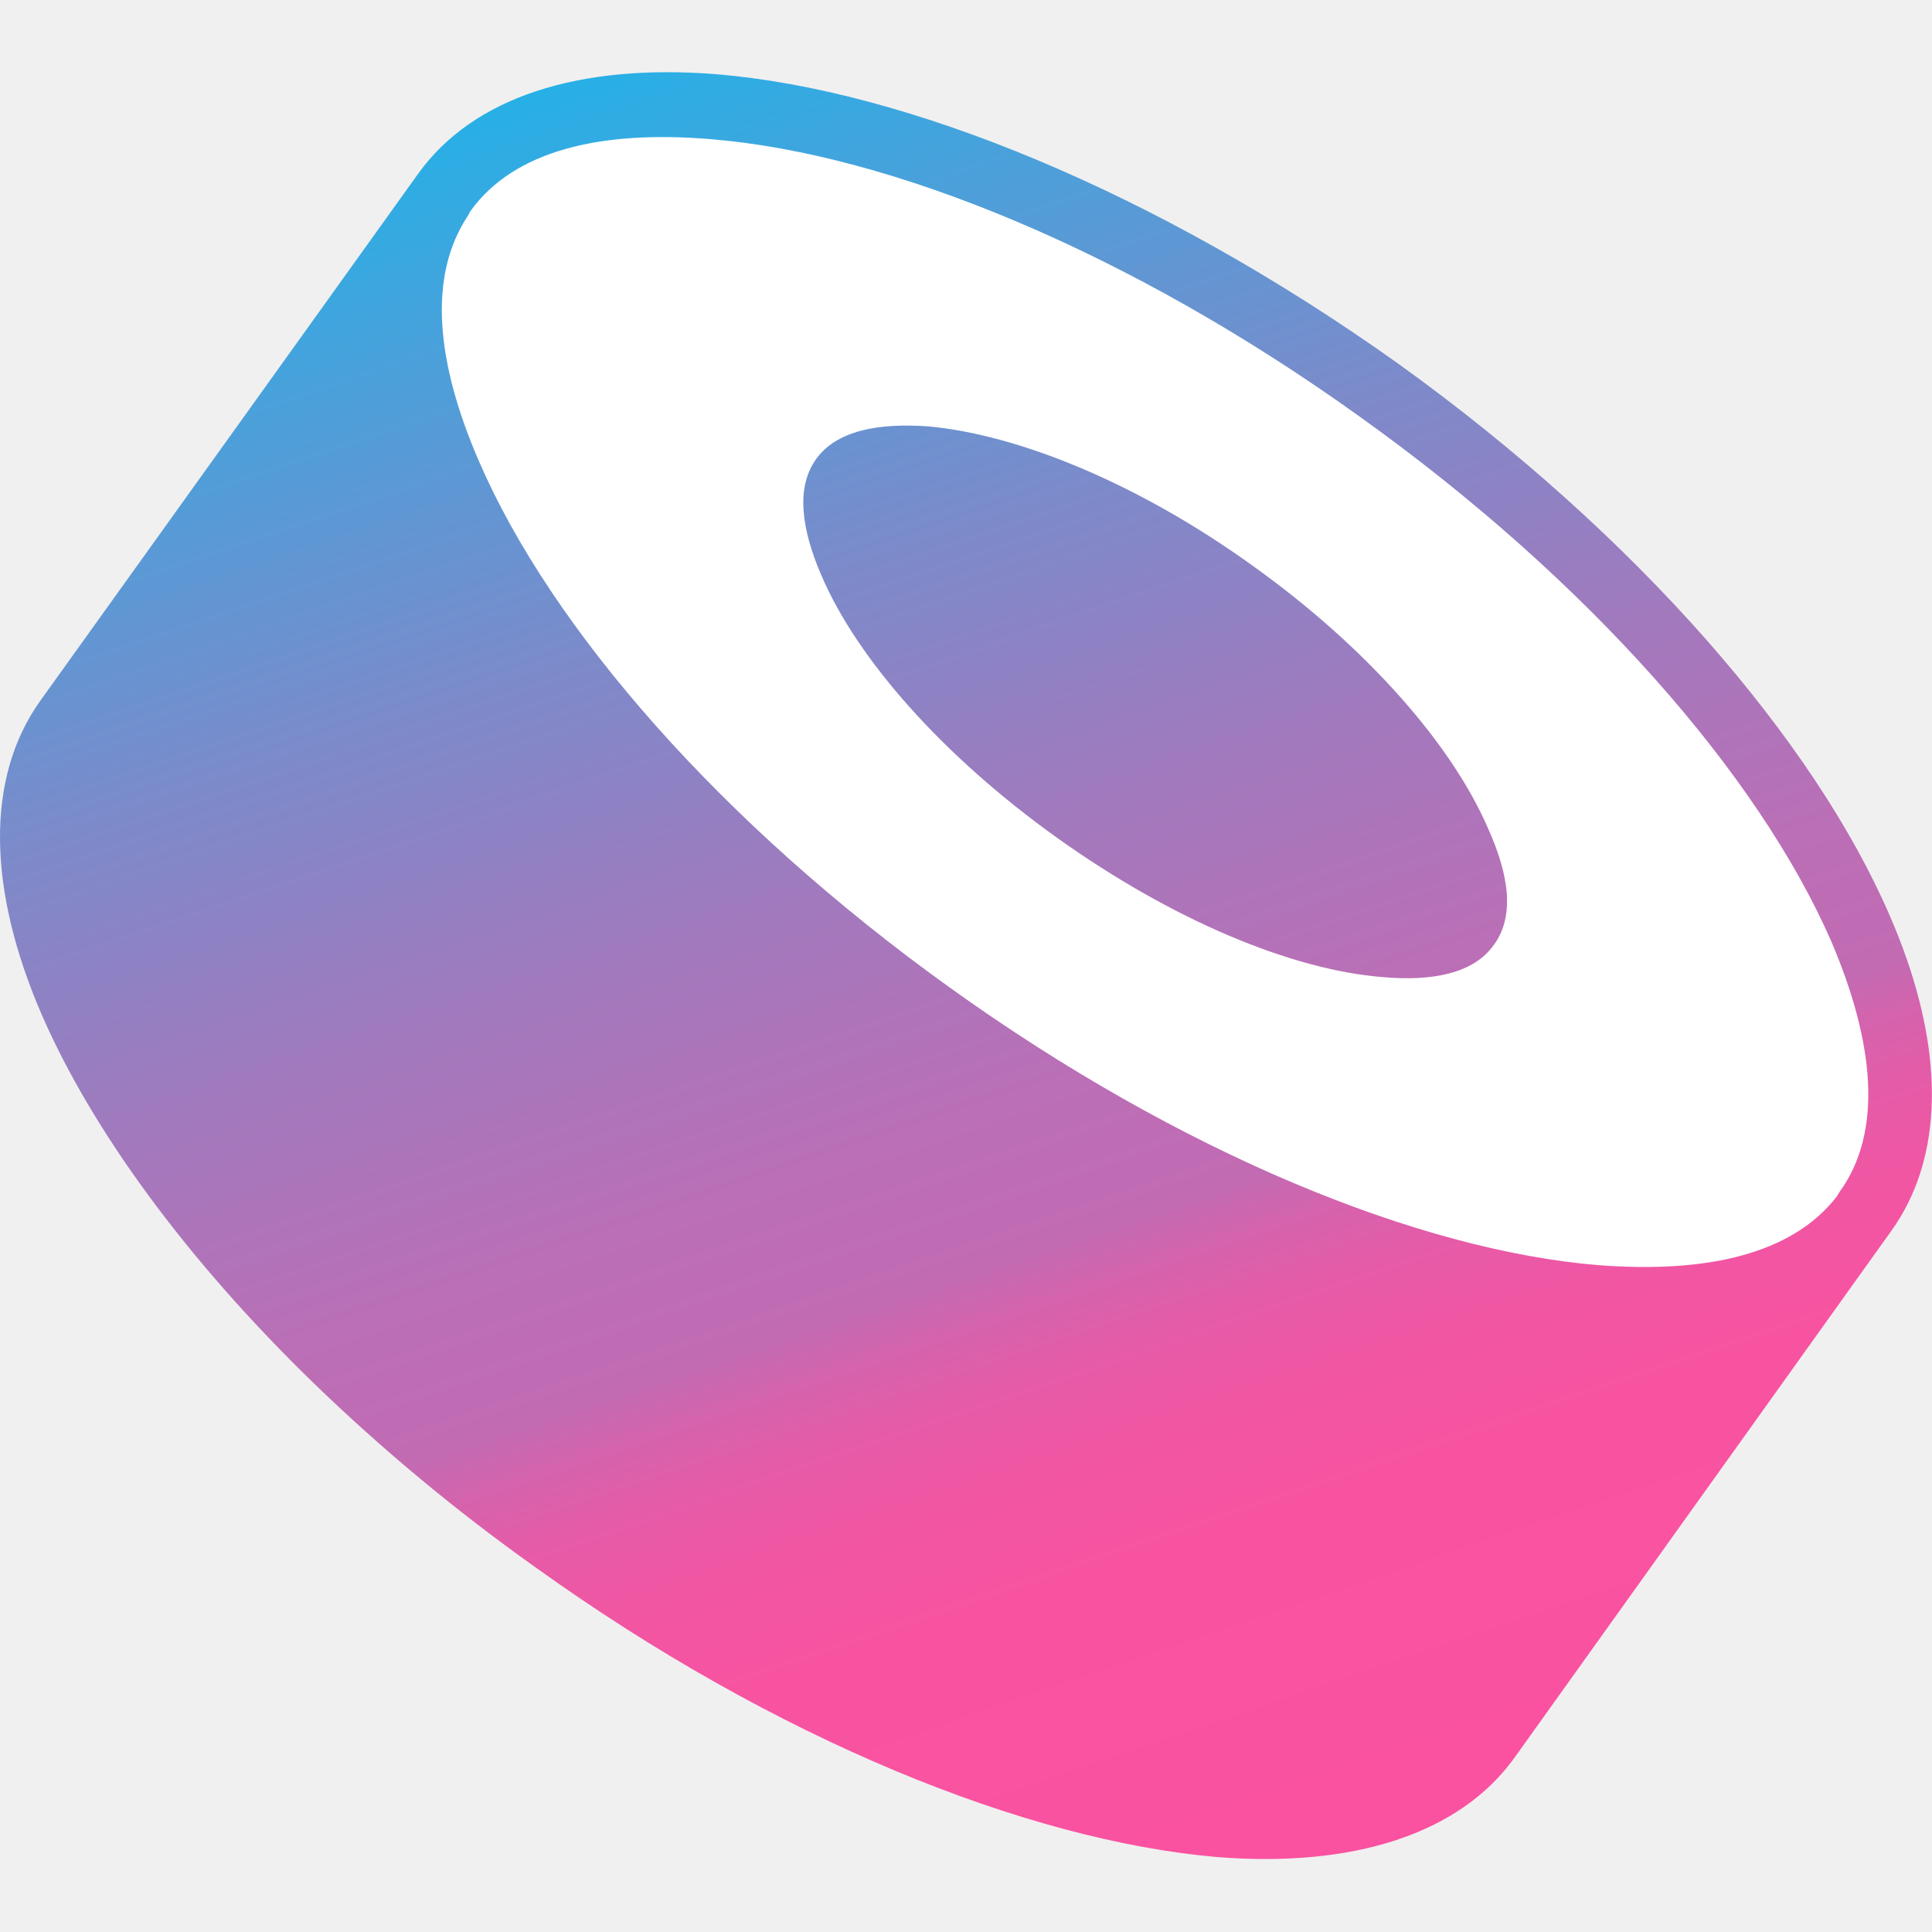
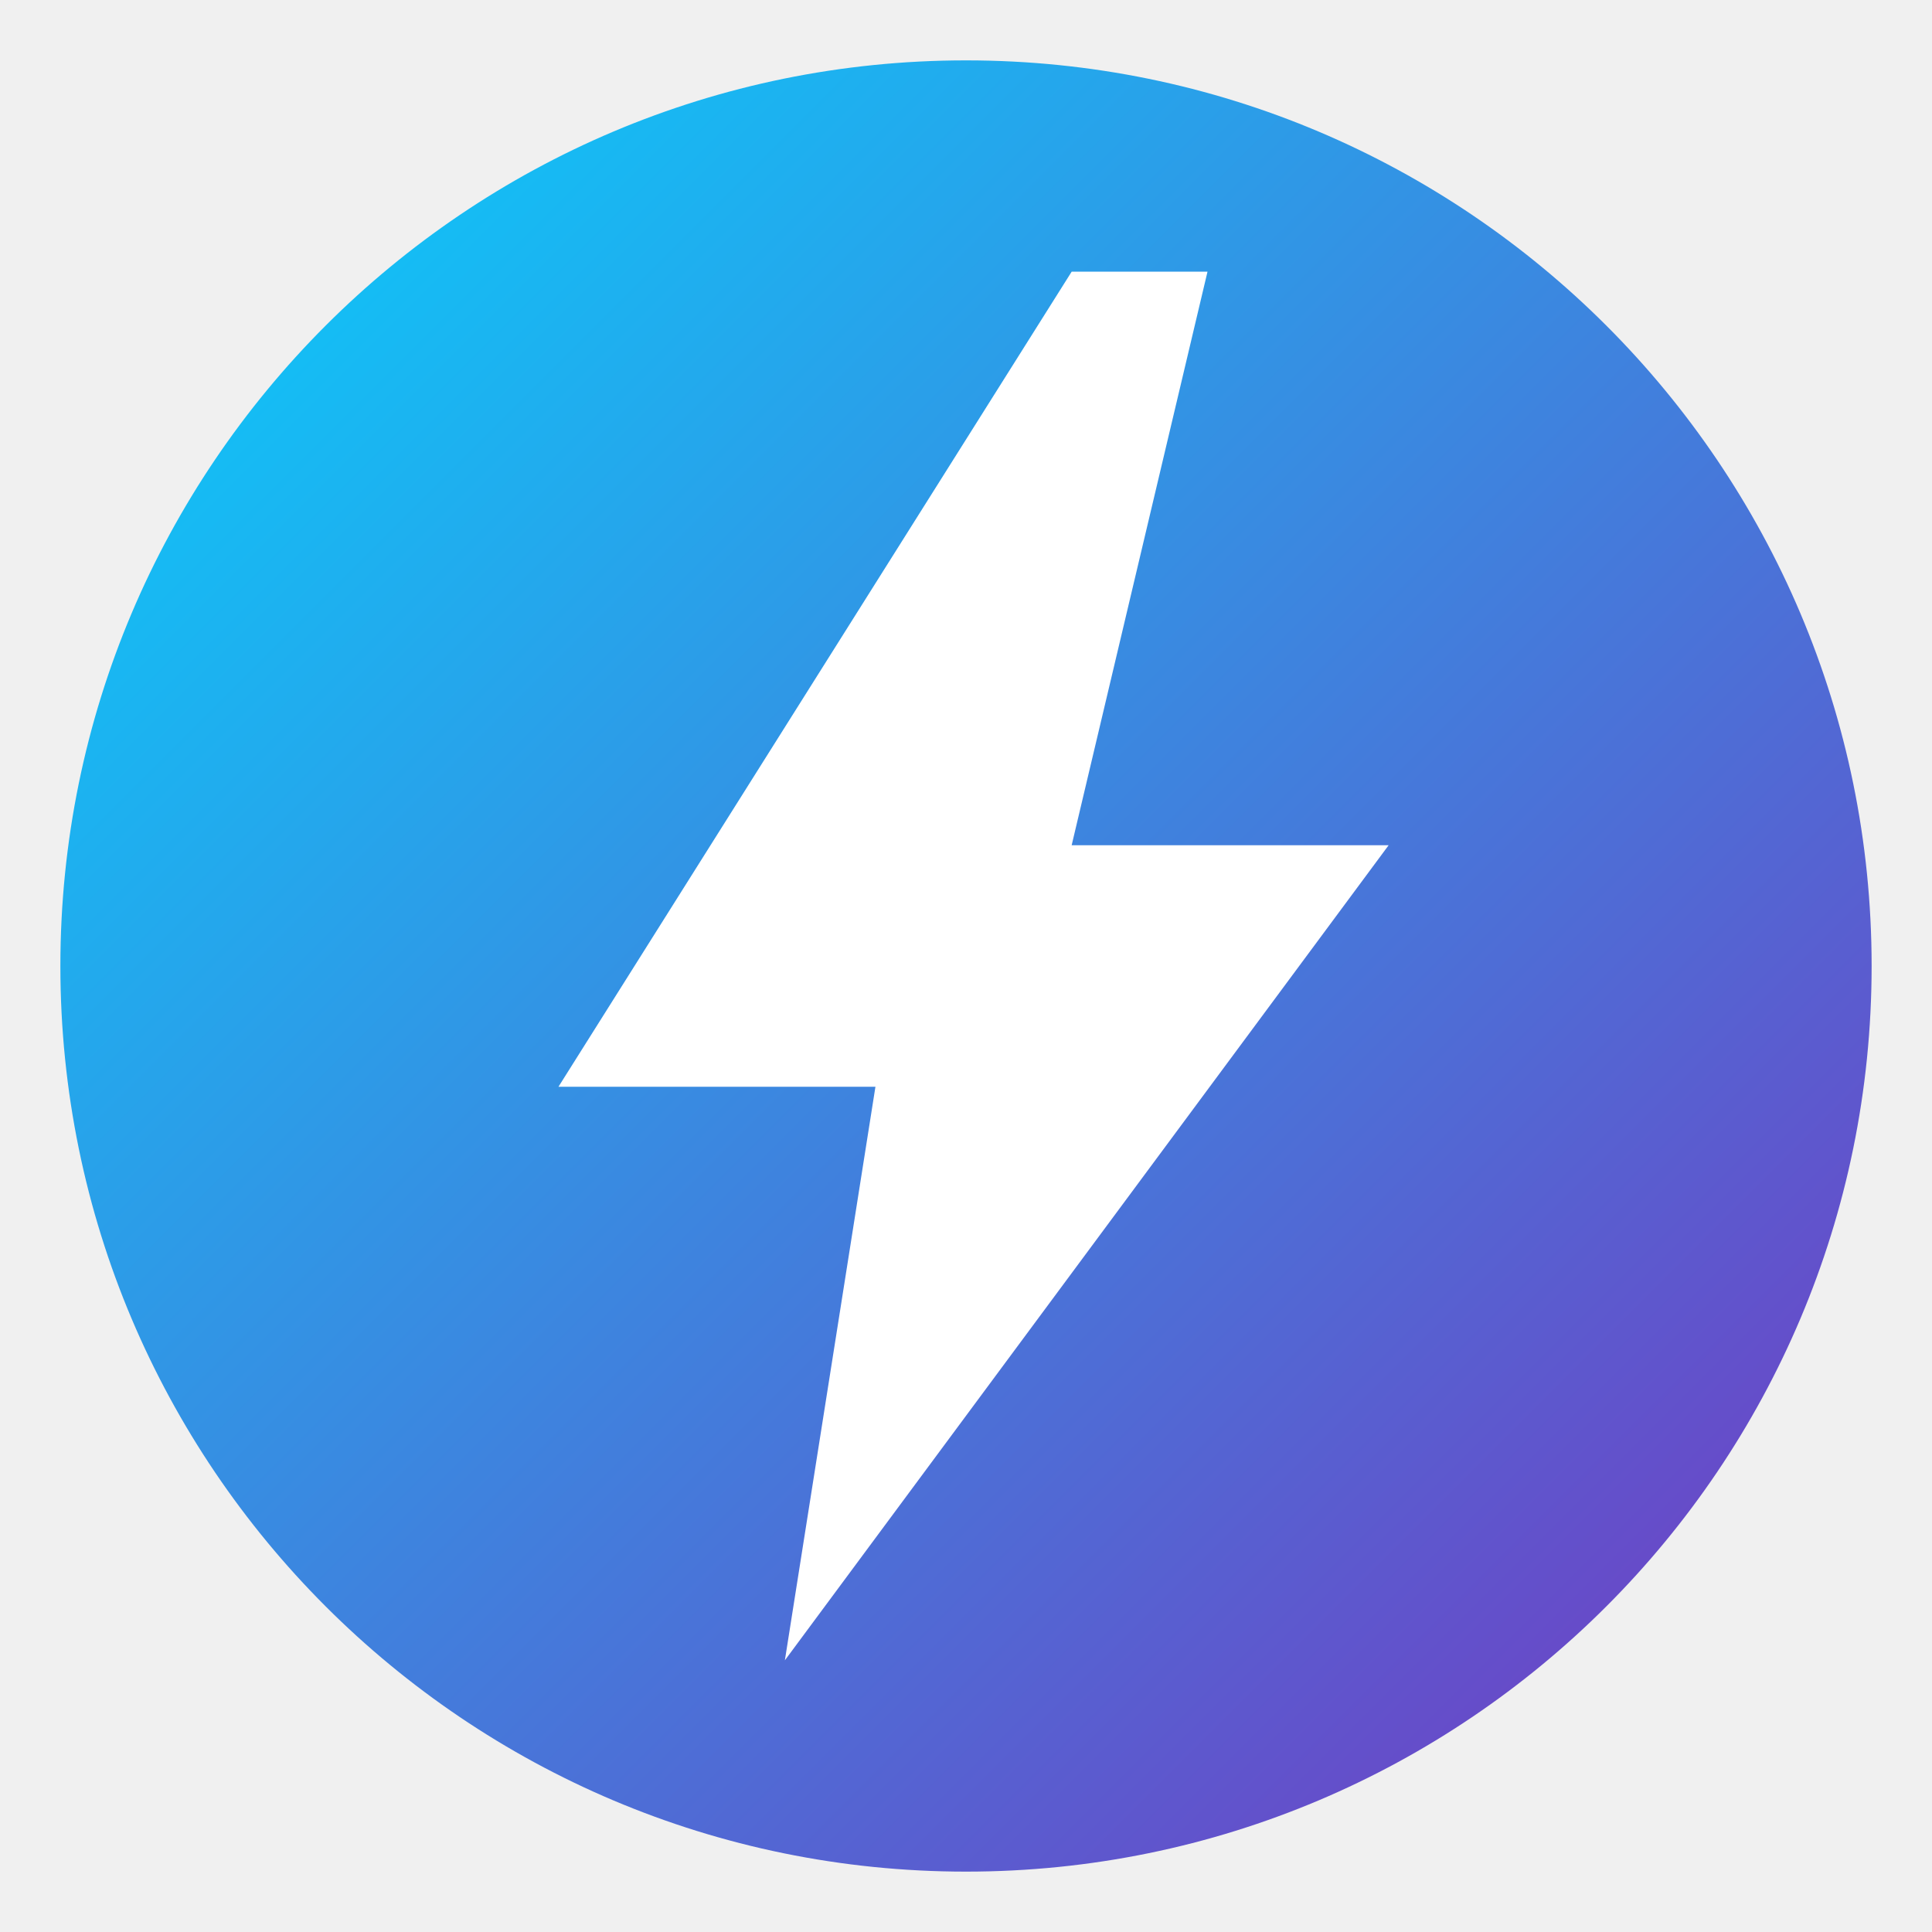
- <svg xmlns="http://www.w3.org/2000/svg" width="512" height="512" fill="none" viewBox="0 0 990 916">
-   <path fill="url(#paint0_linear_12919_18033)" fill-rule="evenodd" d="M969.311 593.493l-193.11 269.99c-28.12 39.37-82.96 56.71-152.8 51.09-97.03-8.44-225.93-60-349.2-148.58a975.047 975.047 0 01-113.6-94.36c-65.32-63.44-113.33-129.44-139.04-188.29-28.12-64.68-29.05-121.86-.93-161.23L214.2 52.123c28.13-39.37 82.5-56.71 152.81-51.09 97.03 7.97 225.46 60 349.19 148.12 123.28 88.59 213.75 194.05 252.18 283.11 3.32 7.64 6.26 15.17 8.82 22.59 19.11 55.35 16.91 103.92-7.89 138.64z" clip-rule="evenodd" />
-   <path fill="#fff" fill-rule="evenodd" d="M938.381 445.383c-37.03-84.84-123.75-184.68-241.86-269.05-117.65-84.37-239.98-134.52-332.32-142.02-56.25-4.69-100.78 5.63-123.27 37.03l-.95 1.87c-21.09 31.41-16.4 75.94 5.63 126.56 37.03 85.31 123.74 185.14 241.4 269.51 117.64 84.371 239.98 134.53 332.31 142.03 55.31 4.21 98.91-5.629 121.87-35.159l1.41-2.341c22.5-30.94 17.81-76.87-4.22-128.43zm-172.96 1.88c-10.31 14.52-31.4 18.75-57.18 16.4-46.41-3.75-107.34-29.06-166.4-71.24-59.06-42.19-102.65-91.88-120.93-134.53-10.31-23.9-13.12-44.99-2.81-59.53 10.32-14.53 31.41-18.75 57.65-16.87 45.93 4.22 107.34 29.06 165.93 71.25 59.06 42.18 102.65 92.33 120.93 134.99 10.78 23.9 13.59 44.99 2.81 59.53z" clip-rule="evenodd" />
+ <svg xmlns="http://www.w3.org/2000/svg" width="512" height="512" fill="none" viewBox="0 0 512 512">
  <defs>
-     <linearGradient id="paint0_linear_12919_18033" x1="336.076" x2="653.893" y1="-11.067" y2="926.765" gradientUnits="userSpaceOnUse">
-       <stop stop-color="#27B0E6" />
-       <stop offset="0.107" stop-color="#49A1DB" />
-       <stop offset="0.288" stop-color="#7D8ACA" />
-       <stop offset="0.445" stop-color="#A279BD" />
-       <stop offset="0.572" stop-color="#BA6FB6" />
-       <stop offset="0.651" stop-color="#C26BB3" />
-       <stop offset="0.678" stop-color="#D563AD" />
-       <stop offset="0.715" stop-color="#E65BA7" />
-       <stop offset="0.76" stop-color="#F156A3" />
-       <stop offset="0.824" stop-color="#F853A1" />
-       <stop offset="1" stop-color="#FA52A0" />
+     <linearGradient id="blink-gradient" x1="0" y1="0" x2="512" y2="512" gradientUnits="userSpaceOnUse">
+       <stop offset="0" stop-color="#00D9FF" />
+       <stop offset="1" stop-color="#7B2FBE" />
    </linearGradient>
  </defs>
+   <circle cx="256" cy="256" r="240" fill="url(#blink-gradient)" />
+   <path fill="#fff" d="M284 72 148 288h84l-24 152 160-216h-84l36-152z" />
</svg>
